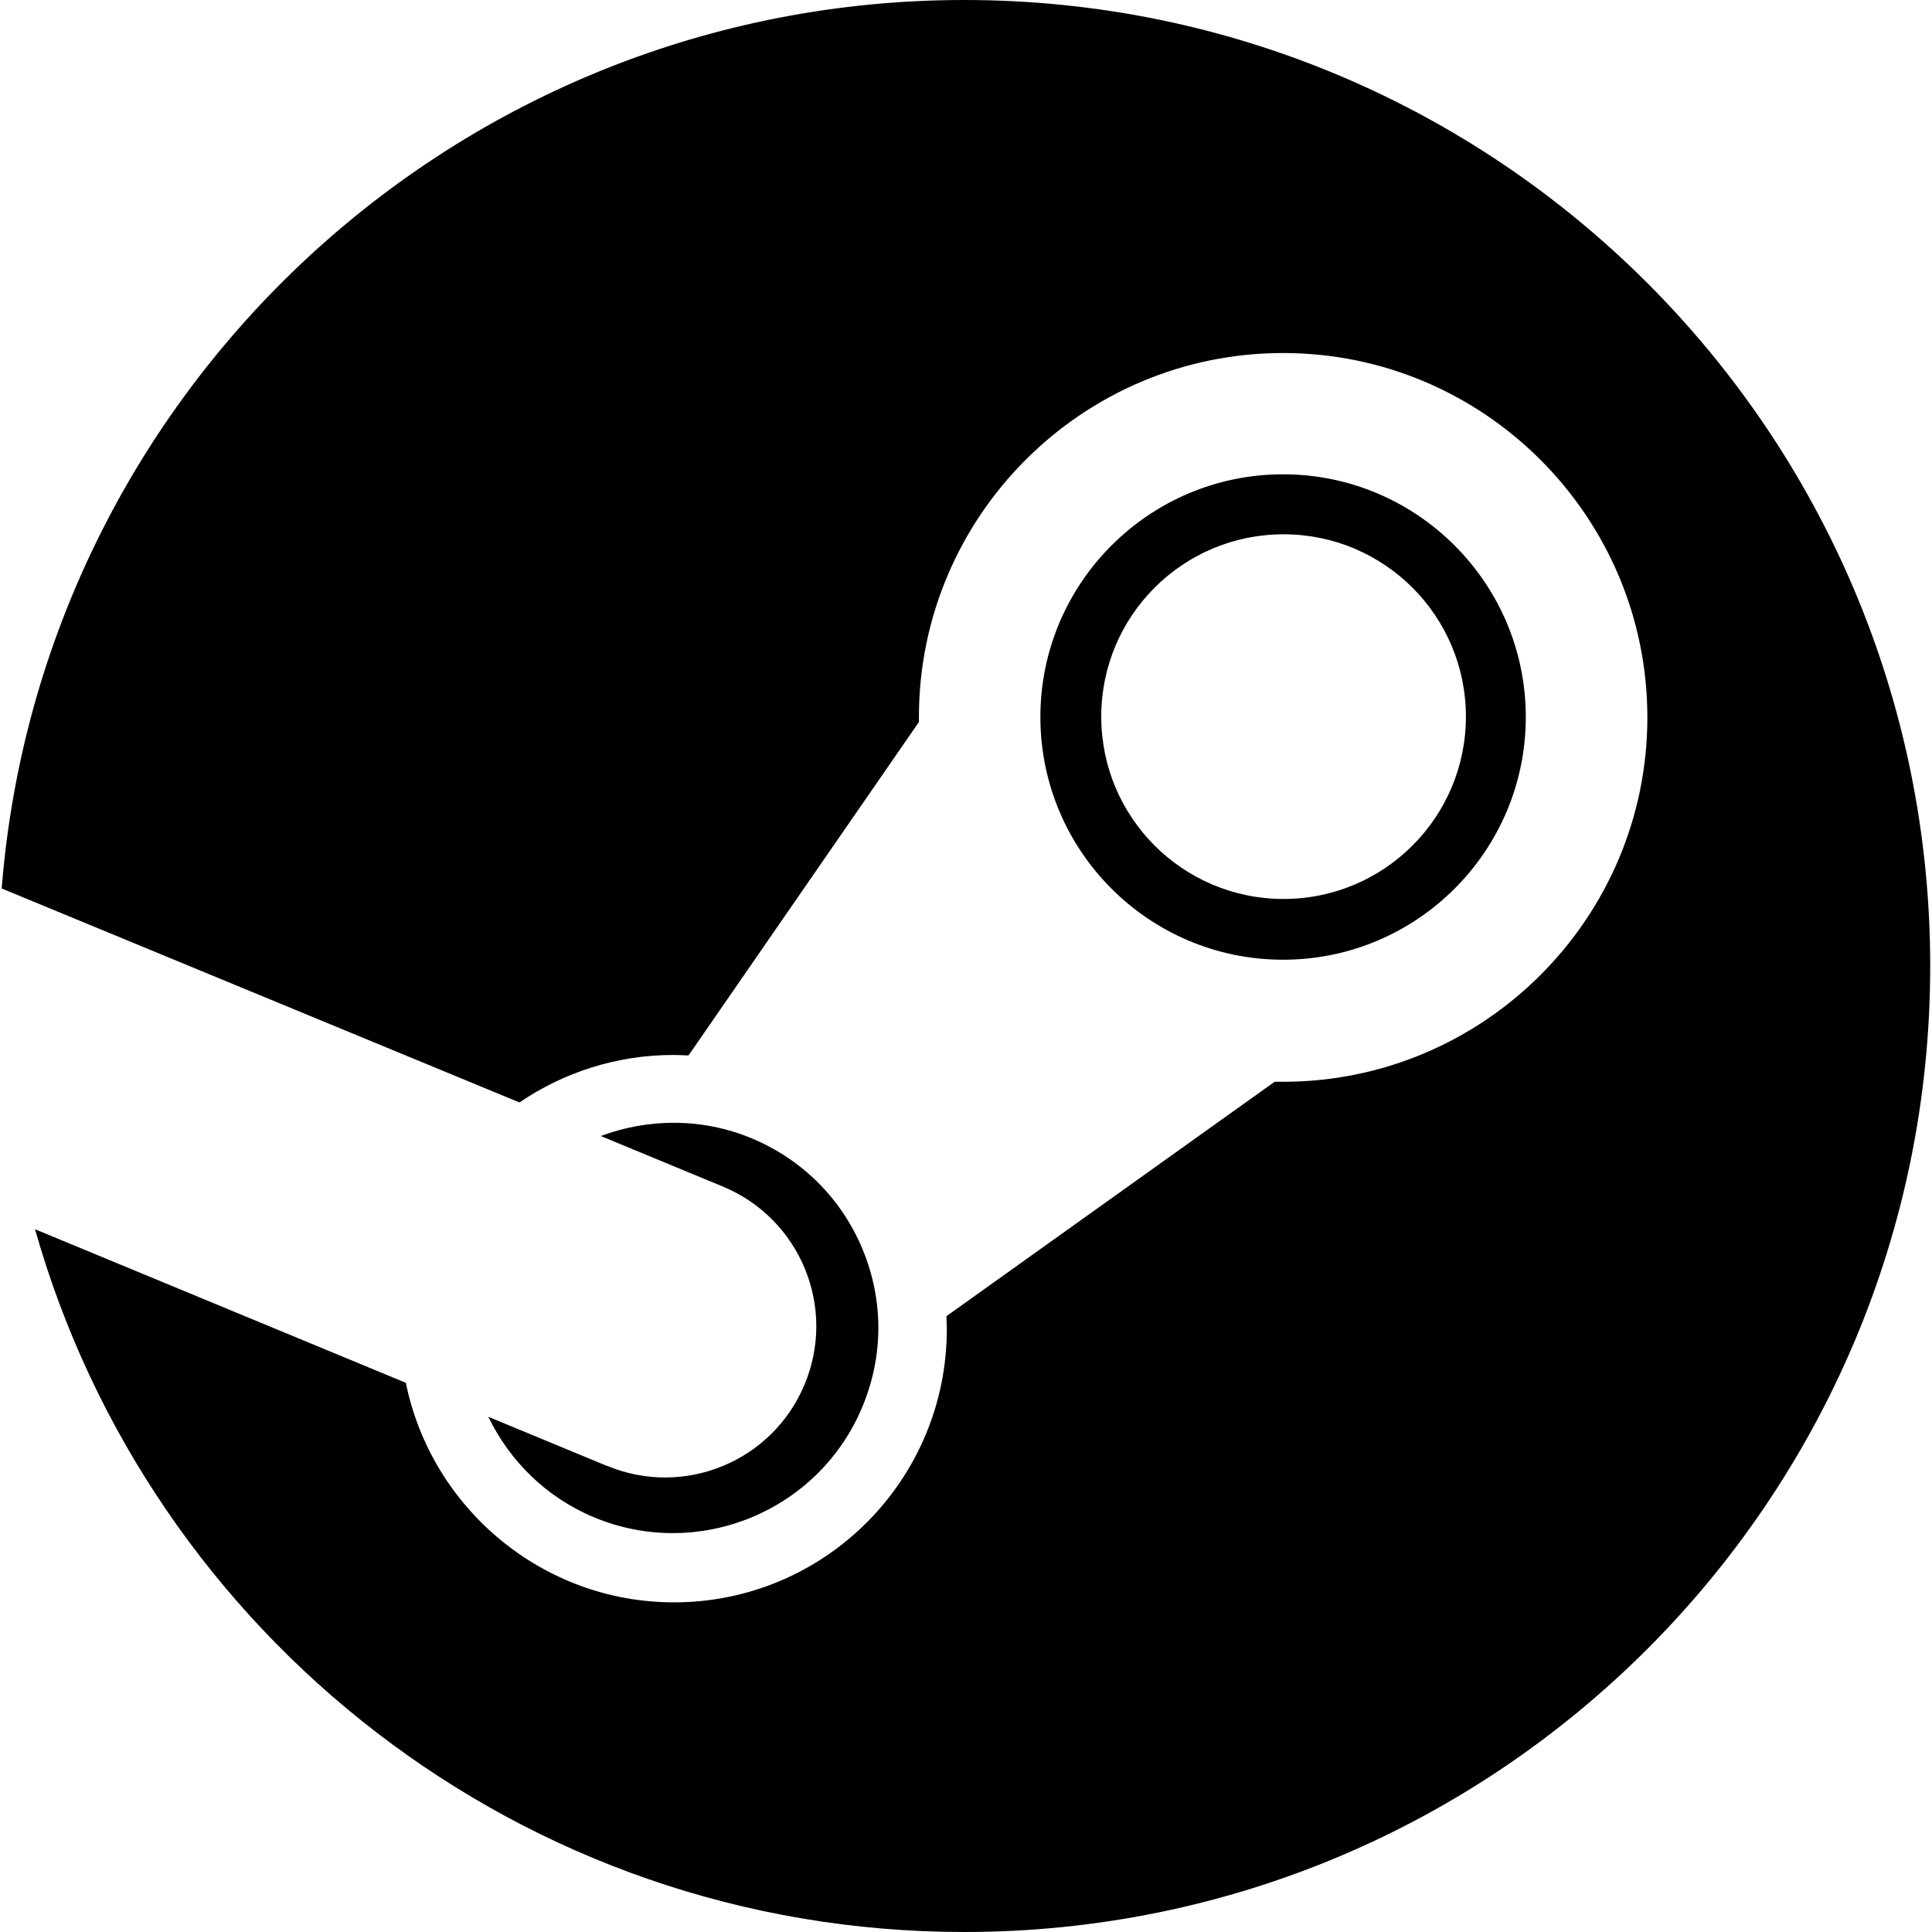
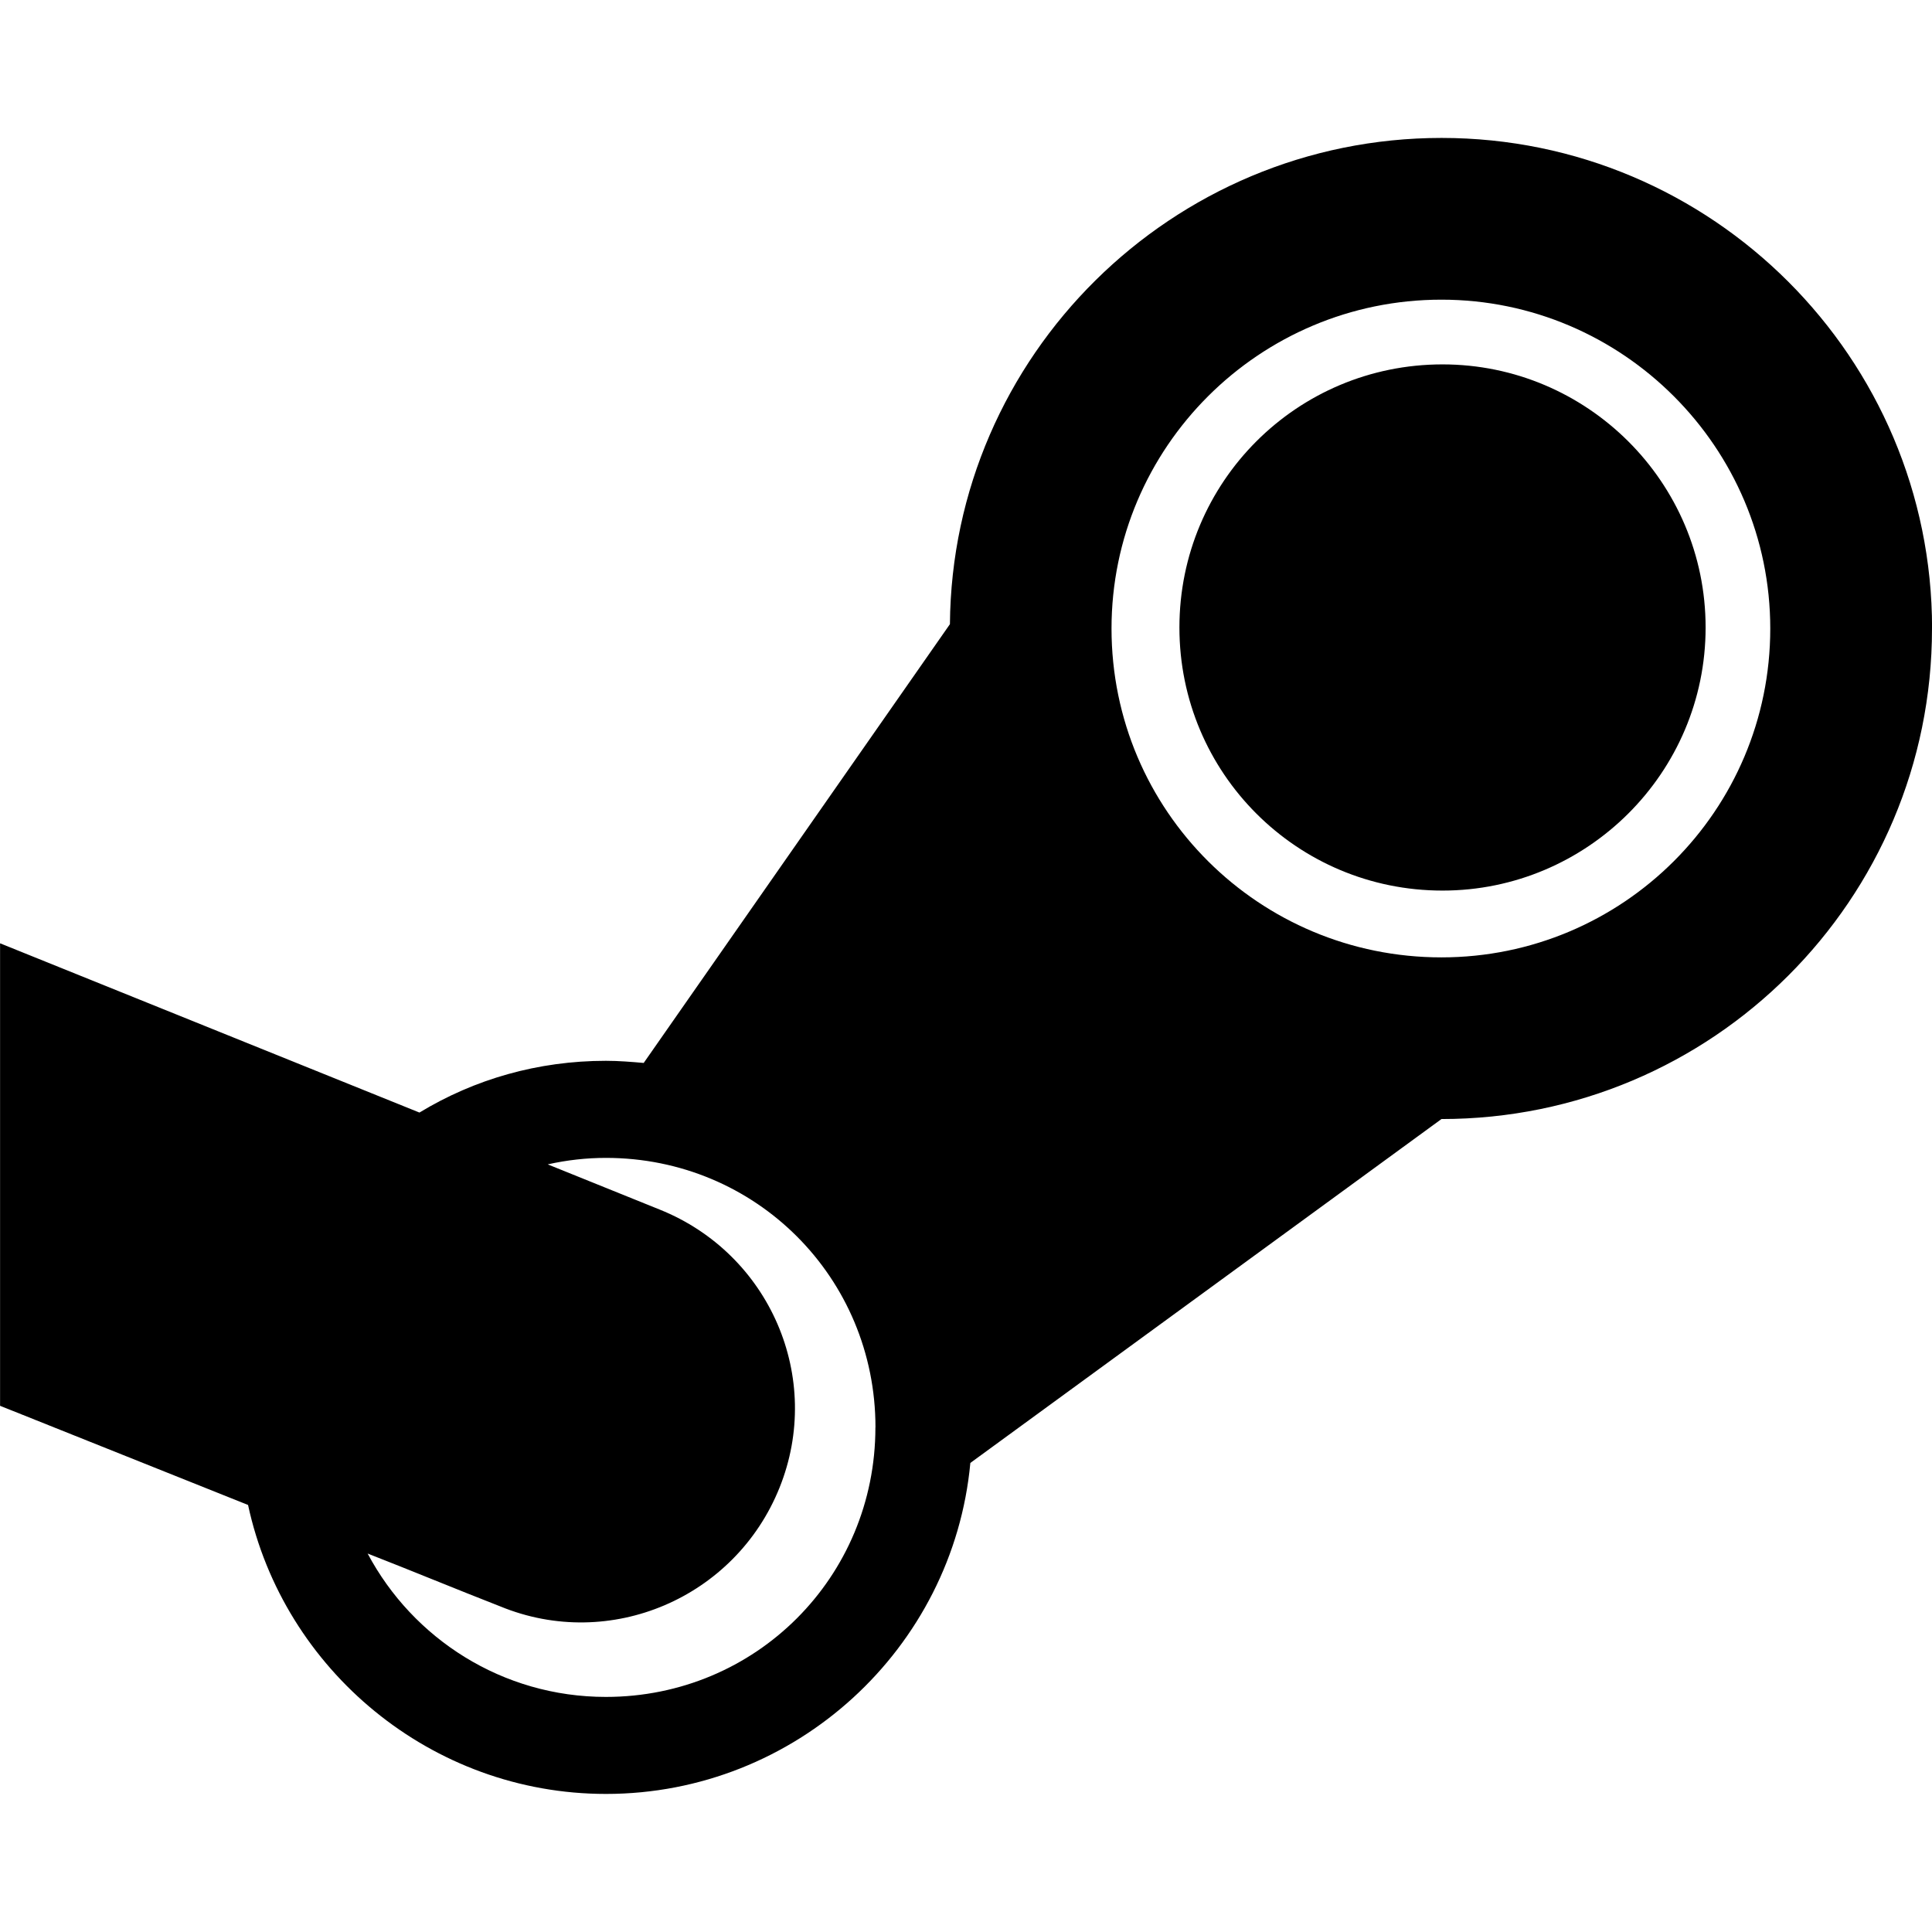
- <svg xmlns="http://www.w3.org/2000/svg" version="1.1" width="40" height="40" viewBox="0 0 40 40">
-   <path d="M19.965 0c-10.505 0-19.115 8.1-19.93 18.395l10.72 4.43c0.907-0.617 2.005-0.983 3.185-0.983 0.105 0 0.21 0.005 0.315 0.010l4.77-6.903v-0.1c0-4.158 3.38-7.54 7.54-7.54 4.158 0 7.542 3.385 7.542 7.545s-3.385 7.543-7.542 7.543h-0.175l-6.795 4.853c0 0.085 0.008 0.175 0.008 0.265 0 3.125-2.525 5.66-5.65 5.66-2.725 0-5.025-1.955-5.55-4.545l-7.678-3.18c2.375 8.395 10.083 14.55 19.238 14.55 11.045 0 20-8.955 20-20s-8.955-20-20-20zM12.565 30.35l-2.455-1.017c0.438 0.905 1.19 1.665 2.19 2.082 2.162 0.9 4.655-0.125 5.555-2.29 0.438-1.050 0.44-2.2 0.008-3.25s-1.25-1.867-2.295-2.305c-1.040-0.433-2.15-0.415-3.13-0.050l2.537 1.050c1.595 0.667 2.35 2.5 1.683 4.093-0.662 1.595-2.495 2.35-4.090 1.685zM31.59 14.845c0-2.77-2.255-5.025-5.025-5.025-2.775 0-5.025 2.255-5.025 5.025 0 2.775 2.25 5.025 5.025 5.025 2.77 0 5.025-2.25 5.025-5.025zM22.8 14.837c0-2.087 1.688-3.775 3.775-3.775 2.083 0 3.775 1.688 3.775 3.775 0 2.085-1.692 3.775-3.775 3.775-2.087 0-3.775-1.69-3.775-3.775z" />
+ <svg xmlns="http://www.w3.org/2000/svg" version="1.1" width="28" height="28" viewBox="0 0 28 28">
+   <path d="M24.719 9.094c0 2.109-1.719 3.813-3.813 3.813-2.109 0-3.813-1.703-3.813-3.813s1.703-3.813 3.813-3.813c2.094 0 3.813 1.703 3.813 3.813zM12.688 20.687c0-2.172-1.734-3.906-3.906-3.906-0.281 0-0.562 0.031-0.844 0.094l1.625 0.656c1.594 0.641 2.375 2.438 1.734 4.031s-2.453 2.375-4.047 1.719c-0.641-0.25-1.281-0.516-1.922-0.766 0.656 1.234 1.953 2.078 3.453 2.078 2.172 0 3.906-1.734 3.906-3.906zM25.656 9.109c0-2.625-2.141-4.766-4.766-4.766-2.641 0-4.781 2.141-4.781 4.766 0 2.641 2.141 4.766 4.781 4.766 2.625 0 4.766-2.125 4.766-4.766zM28 9.109c0 3.938-3.187 7.109-7.109 7.109l-6.828 4.984c-0.25 2.688-2.531 4.797-5.281 4.797-2.531 0-4.672-1.797-5.187-4.188l-3.594-1.437v-6.703l6.078 2.453c0.797-0.484 1.719-0.75 2.703-0.75 0.187 0 0.375 0.016 0.547 0.031l4.438-6.359c0.031-3.891 3.219-7.047 7.125-7.047 3.922 0 7.109 3.187 7.109 7.109z" />
</svg>
